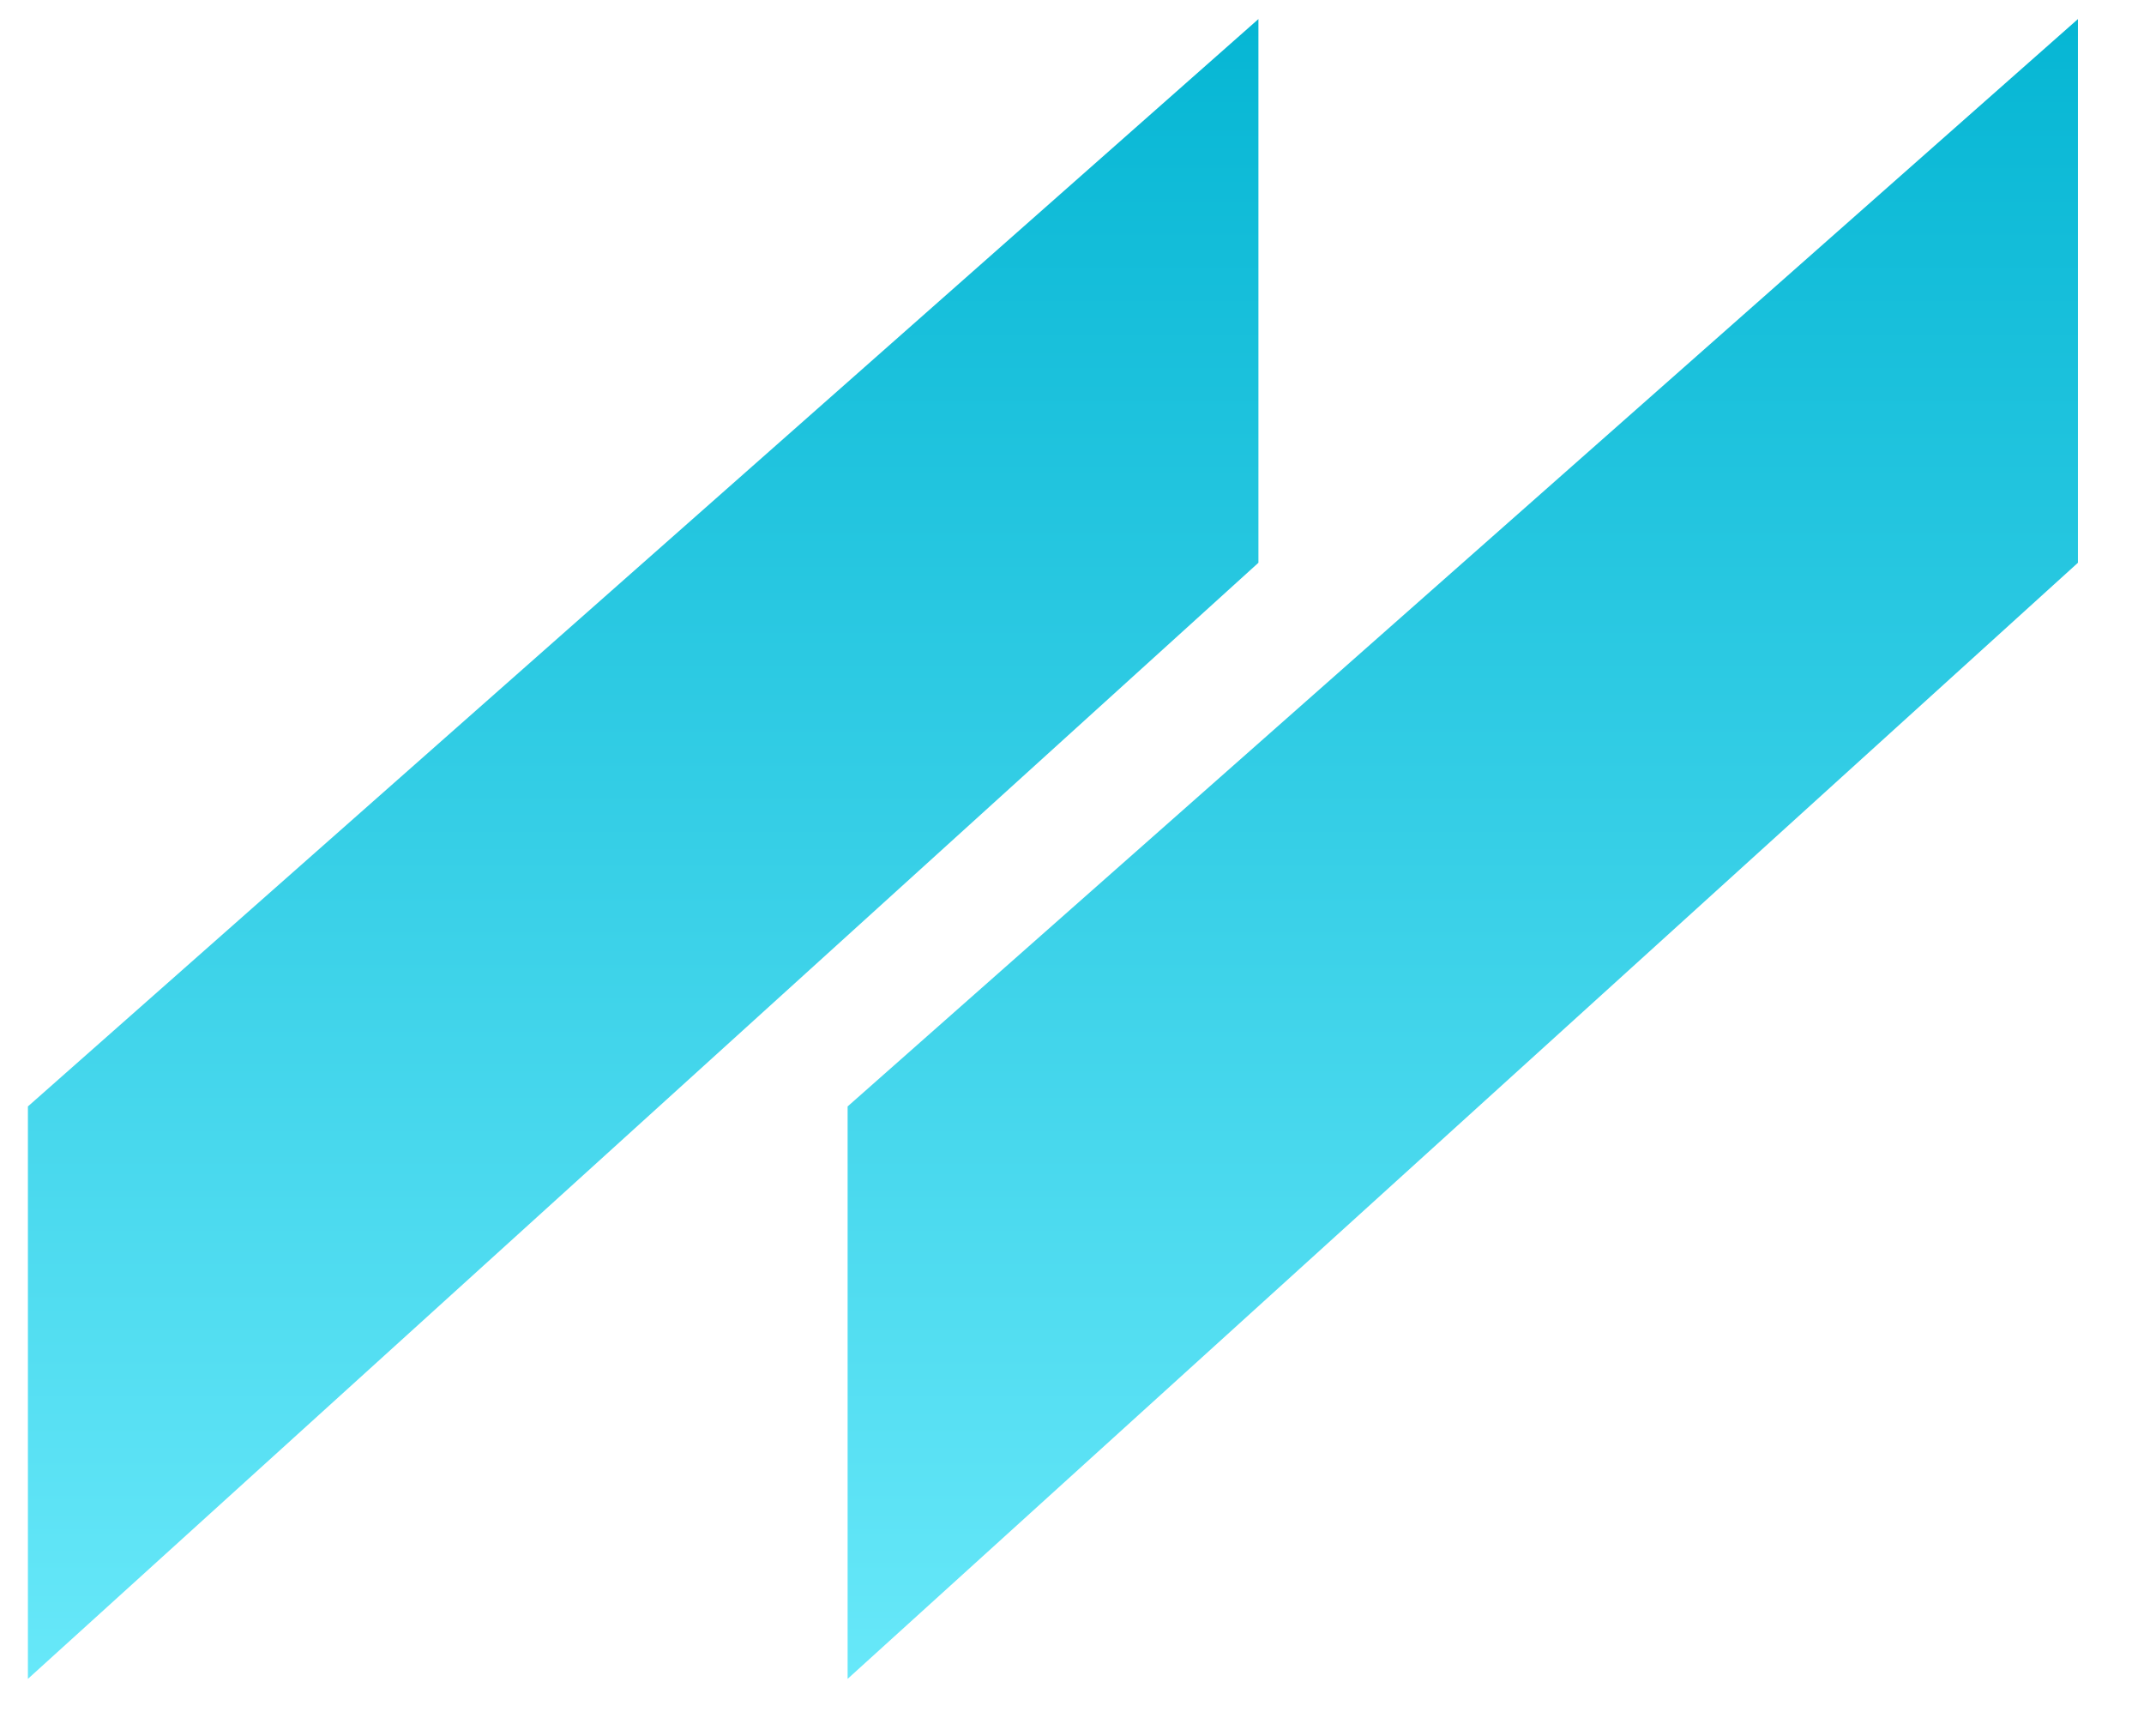
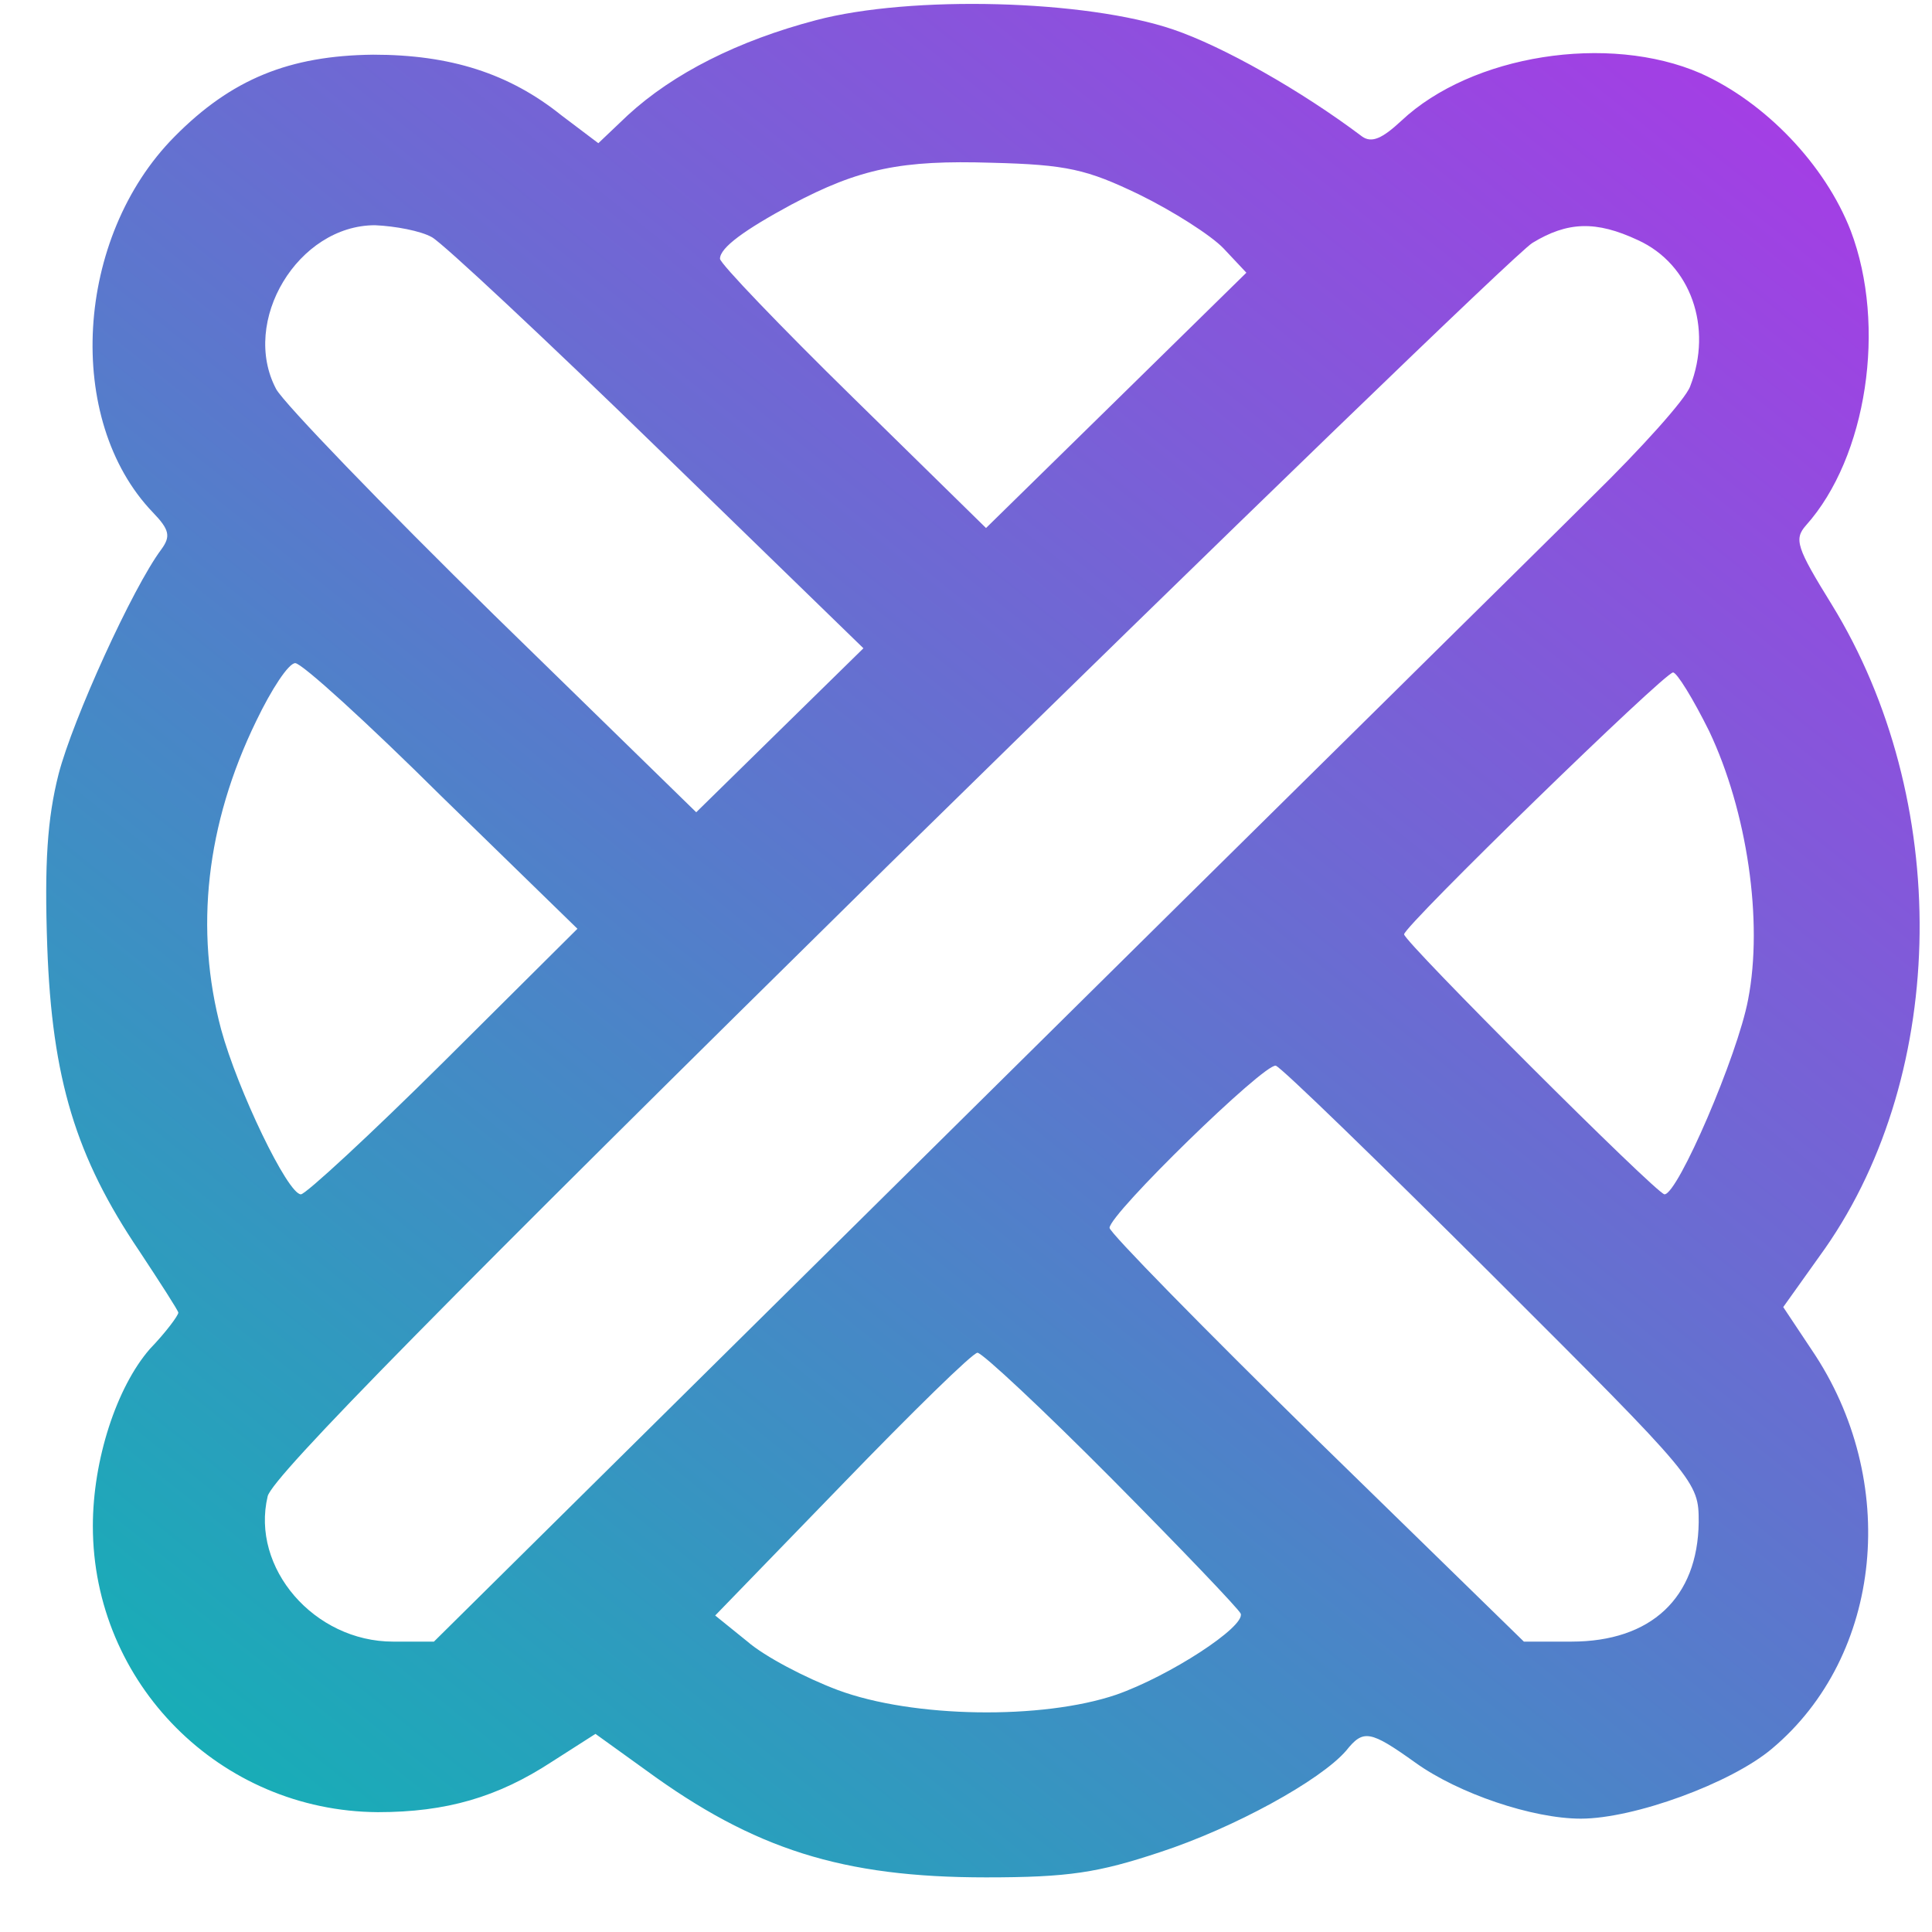
- <svg xmlns="http://www.w3.org/2000/svg" xmlns:xlink="http://www.w3.org/1999/xlink" version="1.1" preserveAspectRatio="xMidYMid meet" viewBox="344.564 330.278 111.737 91.218" width="53.87" height="43.61">
+ <svg xmlns="http://www.w3.org/2000/svg" width="33" height="33" viewBox="0 0 33 33" fill="none">
+   <path d="M13.937 0.345C12.606 0.695 11.502 1.252 10.723 1.968L10.22 2.446L9.587 1.968C8.695 1.252 7.688 0.934 6.374 0.934C4.945 0.95 3.955 1.348 2.981 2.334C1.277 4.053 1.099 7.173 2.608 8.749C2.9 9.051 2.917 9.163 2.754 9.386C2.267 10.038 1.245 12.282 1.001 13.221C0.807 13.985 0.758 14.749 0.807 16.166C0.888 18.426 1.294 19.763 2.381 21.371C2.738 21.912 3.046 22.389 3.046 22.421C3.046 22.469 2.835 22.755 2.559 23.042C1.991 23.695 1.586 24.936 1.586 26.066C1.586 28.756 3.761 30.937 6.455 30.953C7.623 30.953 8.5 30.698 9.425 30.093L10.171 29.616L11.032 30.236C12.882 31.589 14.391 32.067 16.842 32.067C18.254 32.067 18.757 31.987 19.812 31.637C21.078 31.223 22.555 30.411 22.994 29.902C23.286 29.536 23.399 29.552 24.178 30.109C24.909 30.634 26.175 31.064 27.002 31.064C27.911 31.064 29.567 30.459 30.265 29.87C32.164 28.279 32.456 25.286 30.946 23.058L30.459 22.326L31.174 21.323C33.283 18.299 33.332 13.651 31.287 10.325C30.687 9.354 30.638 9.21 30.849 8.972C31.888 7.81 32.228 5.566 31.612 3.942C31.174 2.812 30.151 1.746 29.047 1.252C27.473 0.568 25.136 0.934 23.935 2.064C23.61 2.366 23.432 2.446 23.269 2.334C22.214 1.539 20.884 0.791 20.04 0.504C18.546 -0.005 15.56 -0.085 13.937 0.345ZM19.455 3.321C20.04 3.608 20.689 4.022 20.9 4.244L21.289 4.658L19.066 6.839L16.842 9.019L14.57 6.791C13.32 5.566 12.298 4.499 12.298 4.42C12.298 4.229 12.72 3.926 13.515 3.496C14.684 2.876 15.398 2.732 16.94 2.78C18.222 2.812 18.563 2.892 19.455 3.321ZM7.38 4.053C7.575 4.165 9.311 5.788 11.243 7.667L14.748 11.073L13.32 12.473L11.892 13.874L8.435 10.5C6.536 8.637 4.864 6.903 4.718 6.648C4.101 5.486 5.091 3.847 6.406 3.847C6.747 3.862 7.185 3.942 7.38 4.053ZM27.976 4.101C28.885 4.515 29.258 5.597 28.869 6.6C28.788 6.823 28.025 7.667 27.197 8.478C26.369 9.306 21.565 14.033 16.55 18.999L7.412 28.04H6.714C5.367 28.04 4.28 26.782 4.572 25.557C4.653 25.223 7.688 22.151 15.187 14.765C20.965 9.099 25.915 4.308 26.175 4.149C26.775 3.783 27.262 3.767 27.976 4.101ZM7.542 13.603L9.863 15.864L7.575 18.14C6.325 19.381 5.221 20.4 5.14 20.4C4.913 20.4 4.053 18.601 3.777 17.583C3.322 15.88 3.517 14.081 4.377 12.314C4.637 11.773 4.929 11.327 5.043 11.327C5.156 11.327 6.276 12.346 7.542 13.603ZM29.194 12.489C29.843 13.858 30.119 15.736 29.859 17.073C29.68 18.028 28.658 20.4 28.431 20.4C28.301 20.4 23.983 16.086 23.983 15.959C23.983 15.816 28.431 11.486 28.577 11.486C28.642 11.486 28.918 11.932 29.194 12.489ZM25.493 21.785C28.999 25.286 29.015 25.302 29.015 26.002C28.999 27.292 28.203 28.04 26.84 28.04H26.029L22.49 24.586C20.543 22.676 18.952 21.052 18.952 20.973C18.952 20.734 21.598 18.156 21.792 18.203C21.89 18.235 23.545 19.843 25.493 21.785ZM19.001 25.27C20.169 26.448 21.159 27.483 21.192 27.562C21.273 27.785 19.975 28.629 19.066 28.947C17.8 29.377 15.592 29.345 14.31 28.867C13.758 28.66 13.06 28.294 12.768 28.04L12.216 27.594L14.391 25.35C15.576 24.124 16.615 23.106 16.696 23.106C16.777 23.106 17.816 24.076 19.001 25.27Z" fill="url(#paint0_linear_217_16)" />
  <defs>
-     <path d="M453.3 331.28L453.3 359.85L388.64 418.5L388.64 388.42L453.3 331.28Z" id="aFZf6T5ED" />
-     <linearGradient id="gradientb2ThqnP5Op" gradientUnits="userSpaceOnUse" x1="420.97" y1="331.28" x2="420.97" y2="418.5">
-       <stop style="stop-color: #06b6d4;stop-opacity: 1" offset="0%" />
-       <stop style="stop-color: #67e8f9;stop-opacity: 1" offset="100%" />
-     </linearGradient>
-     <path d="M410.23 331.28L410.23 359.85L345.56 418.5L345.56 388.42L410.23 331.28Z" id="a9fehgwfM" />
-     <linearGradient id="gradientk1wNV9Ostb" gradientUnits="userSpaceOnUse" x1="377.89" y1="331.28" x2="377.89" y2="418.5">
-       <stop style="stop-color: #06b6d4;stop-opacity: 1" offset="0%" />
-       <stop style="stop-color: #67e8f9;stop-opacity: 1" offset="100%" />
+     <linearGradient id="paint0_linear_217_16" x1="7" y1="36" x2="41.5" y2="-7" gradientUnits="userSpaceOnUse">
+       <stop stop-color="#0FB4B4" />
+       <stop offset="1" stop-color="#D616F5" />
    </linearGradient>
  </defs>
-   <g>
-     <g>
-       <use xlink:href="#aFZf6T5ED" opacity="1" fill="url(#gradientb2ThqnP5Op)" />
-     </g>
-     <g>
-       <use xlink:href="#a9fehgwfM" opacity="1" fill="url(#gradientk1wNV9Ostb)" />
-     </g>
-   </g>
</svg>
